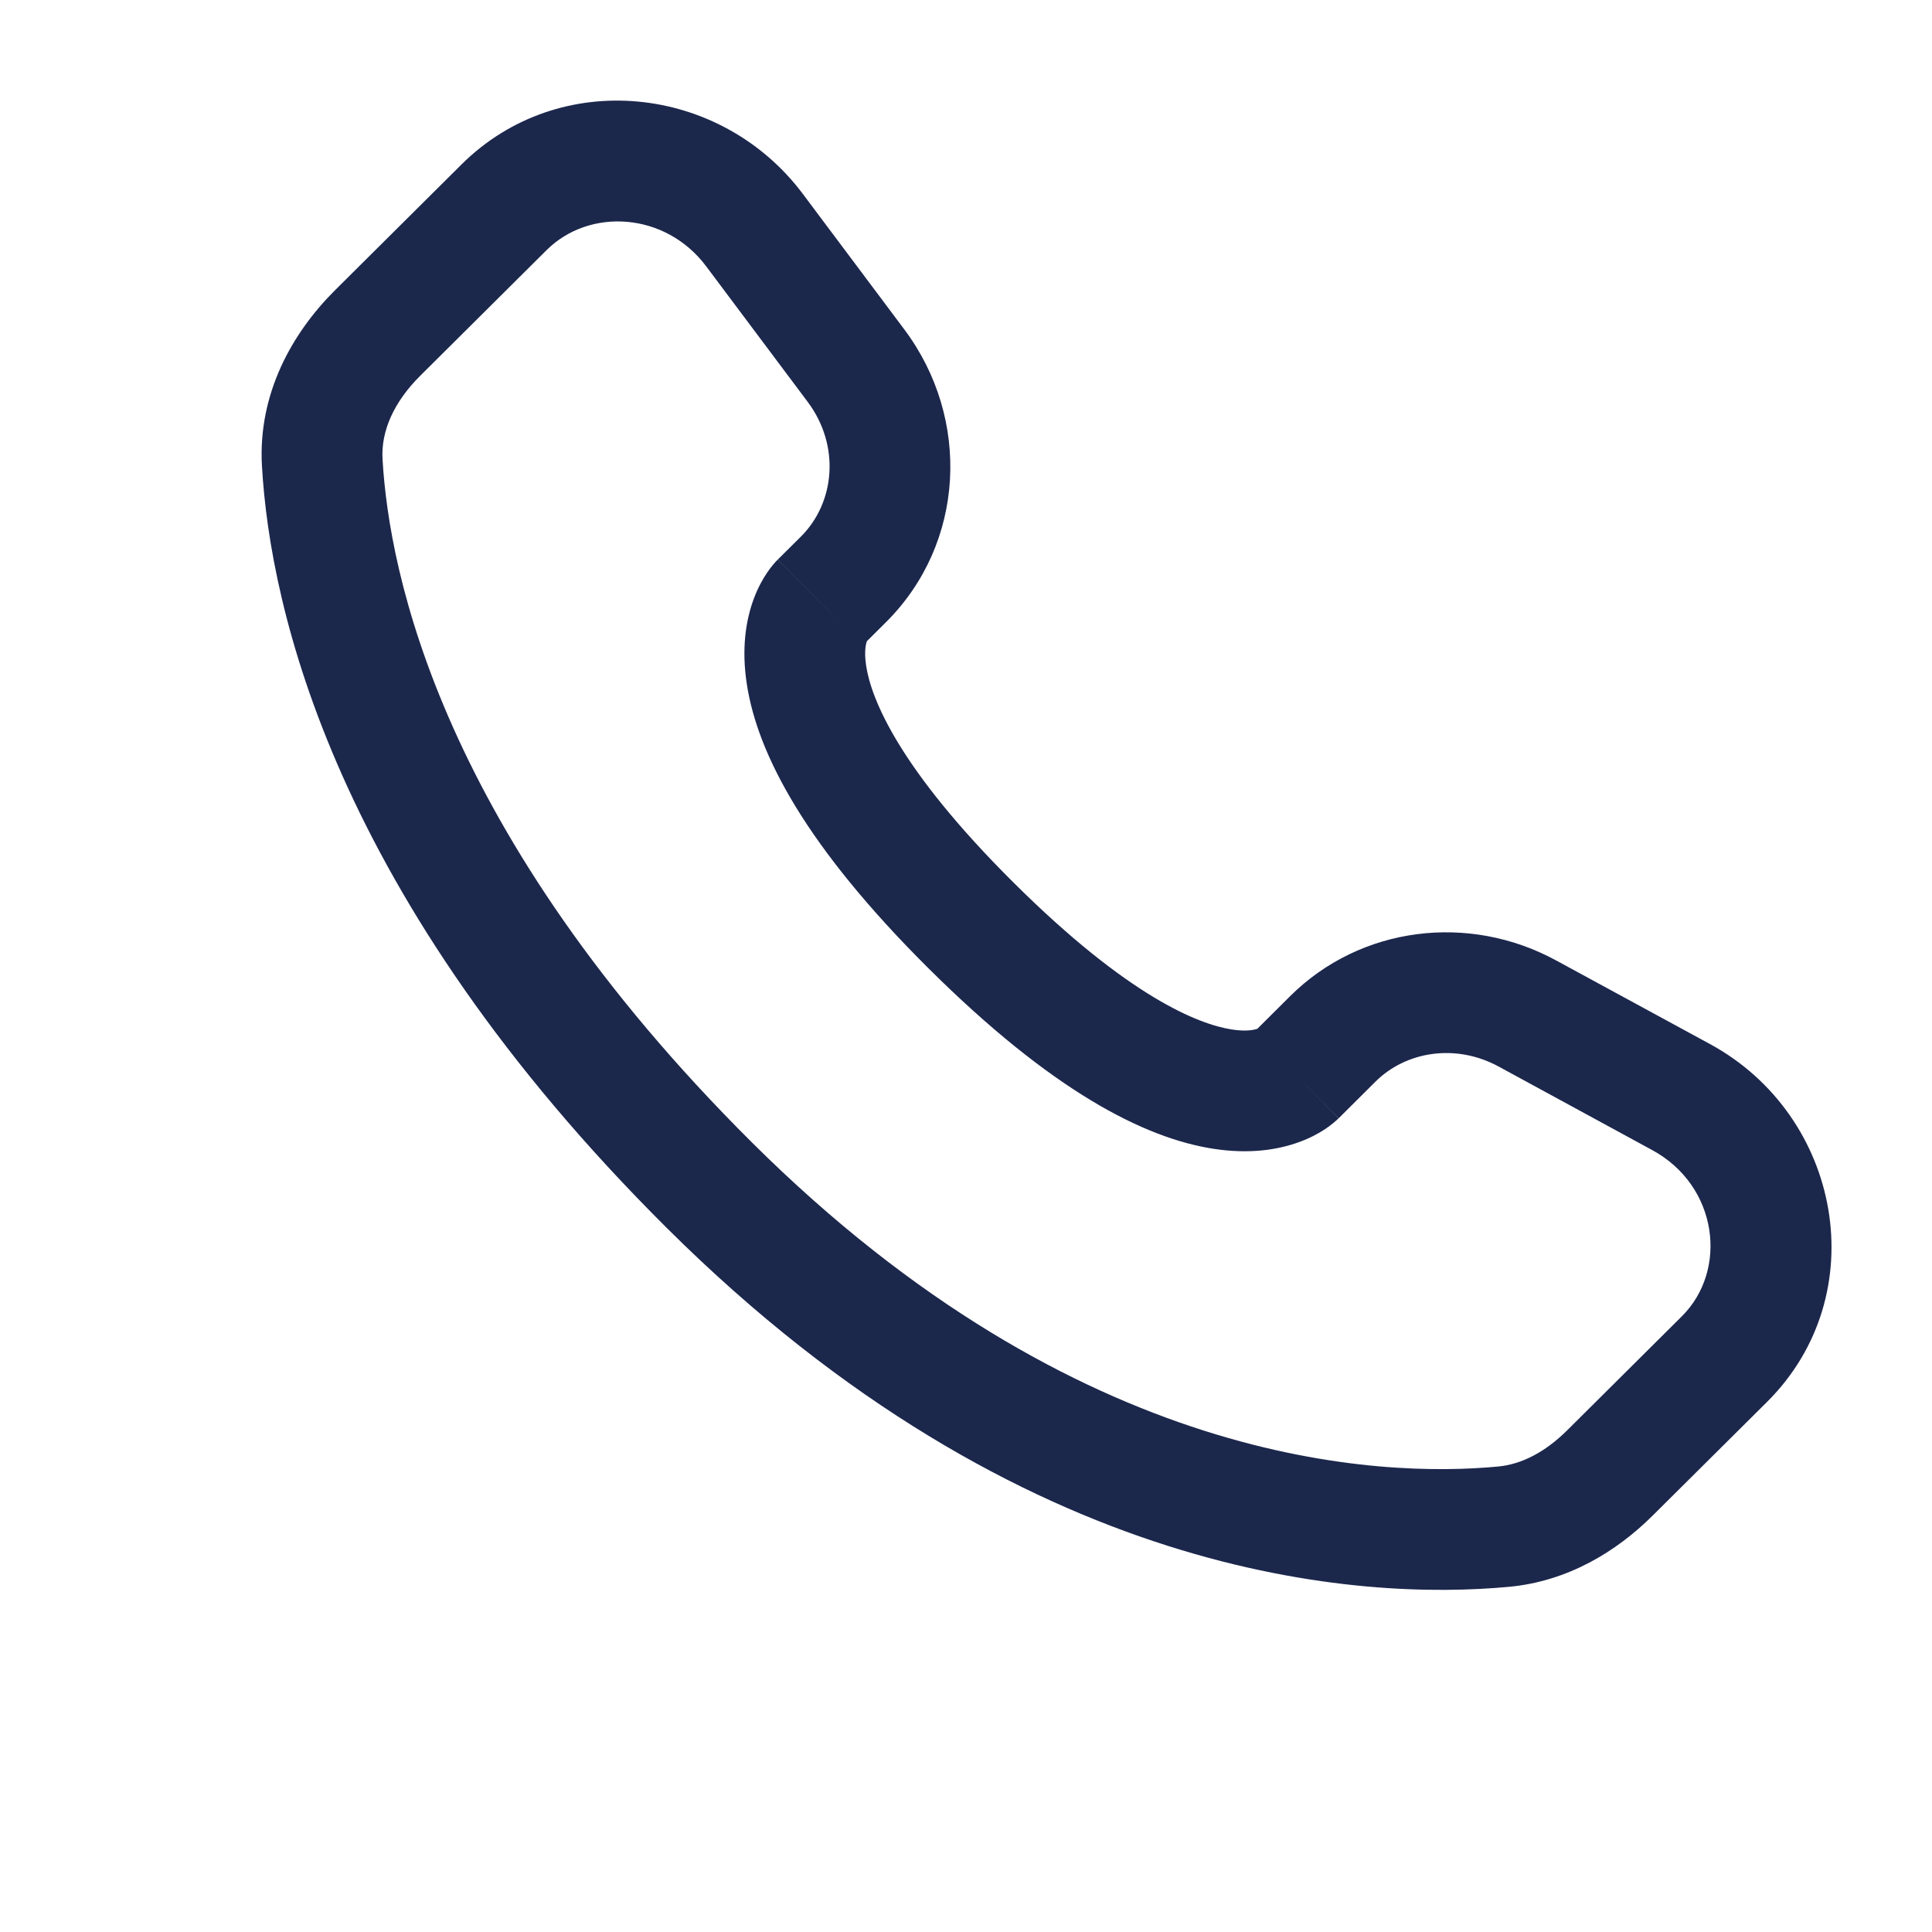
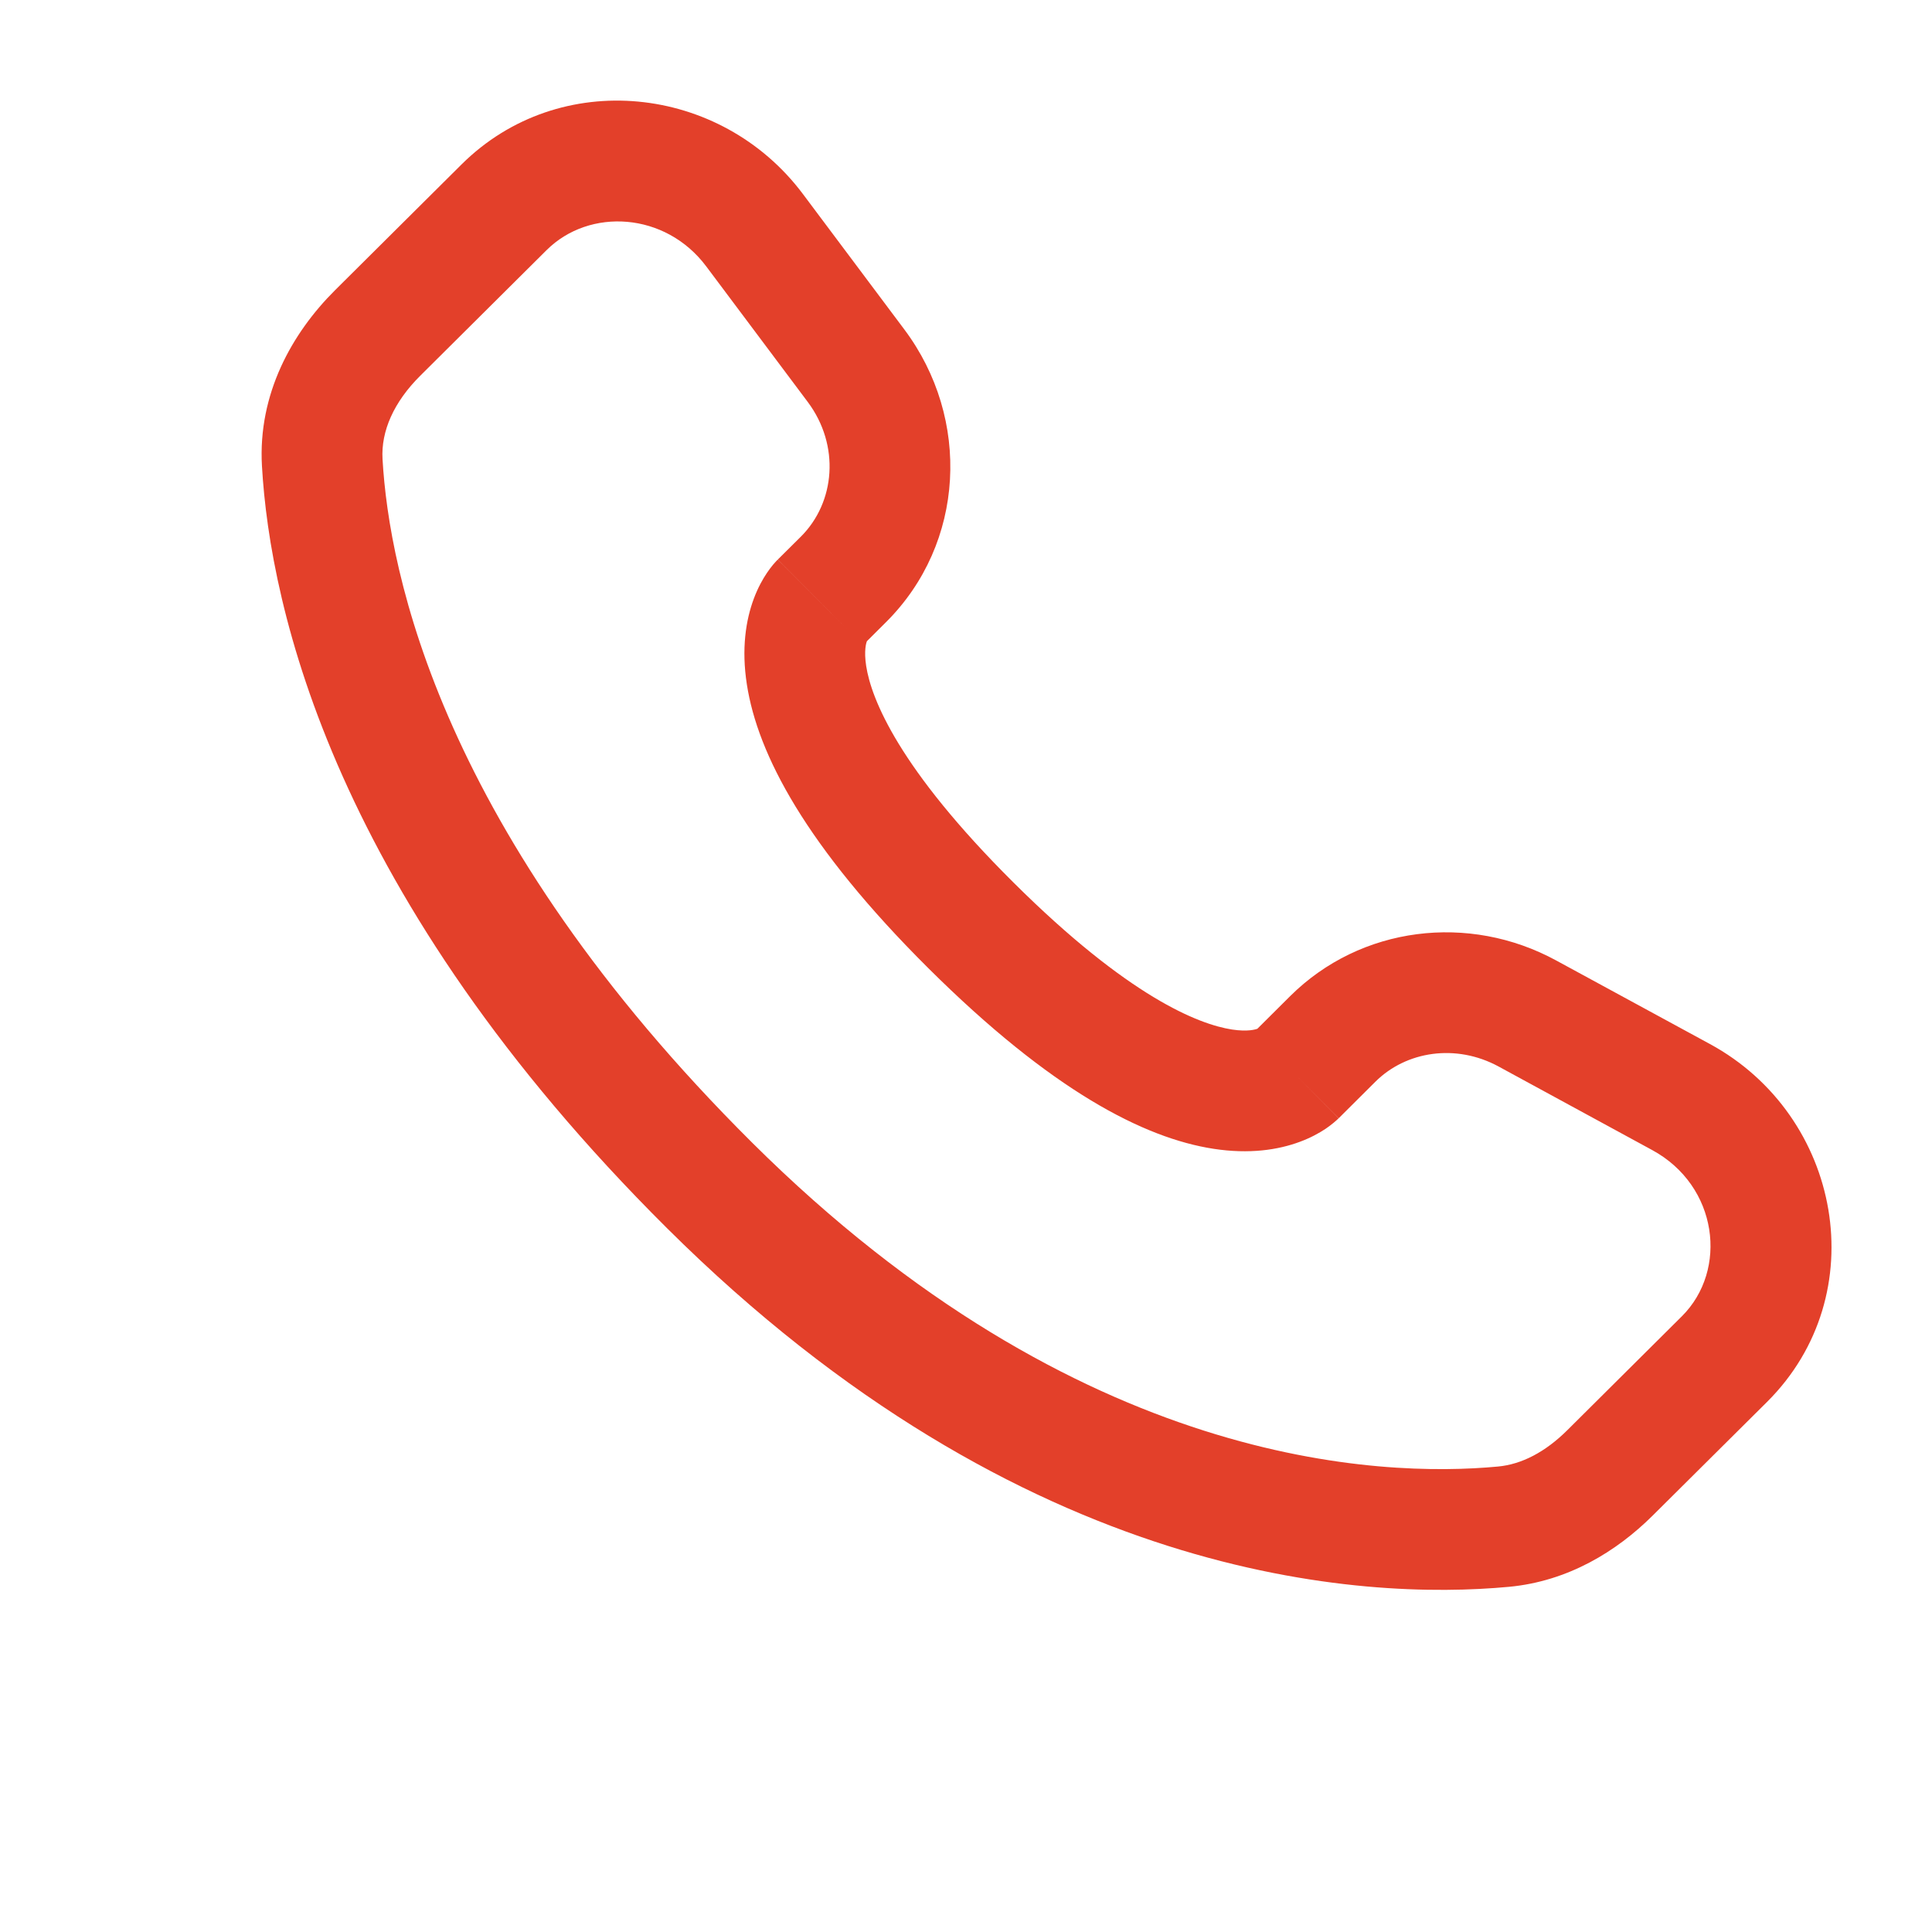
<svg xmlns="http://www.w3.org/2000/svg" width="800px" height="800px" viewBox="0 0 24 24" fill="none">
-   <path d="M16.101 13.359L15.572 12.827H15.572L16.101 13.359ZM16.556 12.906L17.085 13.438H17.085L16.556 12.906ZM18.973 12.589L18.615 13.248L18.973 12.589ZM20.883 13.628L20.525 14.287L20.883 13.628ZM21.422 16.883L21.951 17.415L21.422 16.883ZM20.001 18.295L19.472 17.764L20.001 18.295ZM18.676 18.965L18.746 19.712H18.746L18.676 18.965ZM8.815 14.727L9.344 14.195L8.815 14.727ZM4.003 5.746L3.254 5.788L3.254 5.788L4.003 5.746ZM10.477 7.197L11.006 7.729H11.006L10.477 7.197ZM10.634 4.543L11.235 4.094L10.634 4.543ZM9.373 2.859L8.773 3.309V3.309L9.373 2.859ZM6.261 2.575L6.79 3.107H6.79L6.261 2.575ZM4.692 4.136L4.163 3.604H4.163L4.692 4.136ZM12.063 11.497L12.592 10.965L12.063 11.497ZM16.63 13.891L17.085 13.438L16.027 12.374L15.572 12.827L16.63 13.891ZM18.615 13.248L20.525 14.287L21.241 12.969L19.331 11.931L18.615 13.248ZM20.893 16.351L19.472 17.764L20.53 18.827L21.951 17.415L20.893 16.351ZM18.607 18.218C17.157 18.354 13.406 18.233 9.344 14.195L8.287 15.258C12.719 19.665 16.937 19.881 18.746 19.712L18.607 18.218ZM9.344 14.195C5.473 10.345 4.832 7.108 4.752 5.703L3.254 5.788C3.355 7.556 4.149 11.144 8.287 15.258L9.344 14.195ZM10.72 8.014L11.006 7.729L9.949 6.666L9.662 6.951L10.72 8.014ZM11.235 4.094L9.974 2.41L8.773 3.309L10.034 4.993L11.235 4.094ZM5.733 2.043L4.163 3.604L5.221 4.667L6.79 3.107L5.733 2.043ZM10.191 7.483C9.662 6.951 9.661 6.951 9.66 6.952C9.66 6.952 9.659 6.953 9.659 6.954C9.658 6.955 9.657 6.956 9.656 6.957C9.654 6.959 9.652 6.961 9.65 6.963C9.645 6.968 9.641 6.972 9.636 6.978C9.626 6.988 9.616 7 9.604 7.014C9.582 7.041 9.556 7.074 9.529 7.114C9.475 7.194 9.416 7.299 9.366 7.432C9.264 7.703 9.209 8.061 9.278 8.503C9.412 9.368 10.008 10.511 11.534 12.029L12.592 10.965C11.163 9.545 10.823 8.681 10.76 8.273C10.73 8.079 10.761 7.984 10.77 7.961C10.775 7.947 10.777 7.946 10.771 7.955C10.768 7.96 10.762 7.967 10.754 7.977C10.75 7.982 10.745 7.988 10.739 7.994C10.736 7.997 10.733 8 10.73 8.004C10.729 8.005 10.727 8.007 10.725 8.009C10.724 8.01 10.723 8.011 10.722 8.012C10.722 8.012 10.721 8.013 10.721 8.013C10.72 8.014 10.72 8.014 10.191 7.483ZM11.534 12.029C13.061 13.547 14.21 14.138 15.076 14.271C15.519 14.339 15.876 14.285 16.147 14.184C16.28 14.135 16.386 14.076 16.466 14.023C16.506 13.996 16.539 13.97 16.566 13.948C16.58 13.937 16.592 13.926 16.602 13.917C16.608 13.912 16.613 13.907 16.617 13.903C16.619 13.901 16.622 13.899 16.624 13.897C16.625 13.896 16.626 13.895 16.627 13.894C16.627 13.893 16.628 13.893 16.628 13.892C16.629 13.892 16.63 13.891 16.101 13.359C15.572 12.827 15.573 12.826 15.573 12.826C15.573 12.826 15.574 12.825 15.575 12.824C15.576 12.823 15.576 12.823 15.577 12.822C15.579 12.82 15.581 12.818 15.583 12.817C15.586 12.813 15.589 12.81 15.593 12.807C15.599 12.802 15.604 12.797 15.609 12.793C15.619 12.785 15.627 12.78 15.631 12.776C15.64 12.77 15.638 12.773 15.624 12.778C15.599 12.788 15.501 12.819 15.304 12.789C14.89 12.725 14.02 12.385 12.592 10.965L11.534 12.029ZM9.974 2.41C8.954 1.048 6.95 0.833 5.733 2.043L6.79 3.107C7.322 2.578 8.266 2.632 8.773 3.309L9.974 2.41ZM4.752 5.703C4.732 5.357 4.891 4.995 5.221 4.667L4.163 3.604C3.626 4.138 3.203 4.894 3.254 5.788L4.752 5.703ZM19.472 17.764C19.198 18.037 18.903 18.191 18.607 18.218L18.746 19.712C19.48 19.643 20.082 19.272 20.53 18.827L19.472 17.764ZM11.006 7.729C11.991 6.75 12.064 5.202 11.235 4.094L10.034 4.993C10.437 5.532 10.377 6.239 9.949 6.666L11.006 7.729ZM20.525 14.287C21.343 14.732 21.47 15.777 20.893 16.351L21.951 17.415C23.291 16.082 22.878 13.858 21.241 12.969L20.525 14.287ZM17.085 13.438C17.469 13.056 18.087 12.962 18.615 13.248L19.331 11.931C18.247 11.341 16.903 11.504 16.027 12.374L17.085 13.438Z" fill="#1C274C" />
+   <path d="M16.101 13.359L15.572 12.827H15.572L16.101 13.359ZM16.556 12.906L17.085 13.438H17.085L16.556 12.906ZM18.973 12.589L18.615 13.248L18.973 12.589ZM20.883 13.628L20.525 14.287L20.883 13.628ZM21.422 16.883L21.951 17.415L21.422 16.883ZM20.001 18.295L19.472 17.764L20.001 18.295ZM18.676 18.965L18.746 19.712H18.746L18.676 18.965ZM8.815 14.727L9.344 14.195L8.815 14.727ZM4.003 5.746L3.254 5.788L3.254 5.788L4.003 5.746ZM10.477 7.197L11.006 7.729H11.006L10.477 7.197ZM10.634 4.543L11.235 4.094L10.634 4.543ZM9.373 2.859L8.773 3.309V3.309L9.373 2.859ZM6.261 2.575L6.79 3.107H6.79L6.261 2.575ZM4.692 4.136L4.163 3.604H4.163L4.692 4.136ZM12.063 11.497L12.592 10.965L12.063 11.497ZM16.63 13.891L17.085 13.438L16.027 12.374L15.572 12.827L16.63 13.891ZM18.615 13.248L20.525 14.287L21.241 12.969L19.331 11.931L18.615 13.248ZM20.893 16.351L19.472 17.764L20.53 18.827L21.951 17.415L20.893 16.351ZM18.607 18.218C17.157 18.354 13.406 18.233 9.344 14.195L8.287 15.258C12.719 19.665 16.937 19.881 18.746 19.712L18.607 18.218ZM9.344 14.195C5.473 10.345 4.832 7.108 4.752 5.703L3.254 5.788C3.355 7.556 4.149 11.144 8.287 15.258L9.344 14.195ZM10.72 8.014L11.006 7.729L9.949 6.666L9.662 6.951L10.72 8.014ZM11.235 4.094L9.974 2.41L8.773 3.309L10.034 4.993L11.235 4.094ZM5.733 2.043L4.163 3.604L5.221 4.667L6.79 3.107L5.733 2.043ZM10.191 7.483C9.662 6.951 9.661 6.951 9.66 6.952C9.66 6.952 9.659 6.953 9.659 6.954C9.658 6.955 9.657 6.956 9.656 6.957C9.654 6.959 9.652 6.961 9.65 6.963C9.645 6.968 9.641 6.972 9.636 6.978C9.626 6.988 9.616 7 9.604 7.014C9.582 7.041 9.556 7.074 9.529 7.114C9.475 7.194 9.416 7.299 9.366 7.432C9.264 7.703 9.209 8.061 9.278 8.503C9.412 9.368 10.008 10.511 11.534 12.029L12.592 10.965C11.163 9.545 10.823 8.681 10.76 8.273C10.73 8.079 10.761 7.984 10.77 7.961C10.775 7.947 10.777 7.946 10.771 7.955C10.768 7.96 10.762 7.967 10.754 7.977C10.75 7.982 10.745 7.988 10.739 7.994C10.736 7.997 10.733 8 10.73 8.004C10.729 8.005 10.727 8.007 10.725 8.009C10.724 8.01 10.723 8.011 10.722 8.012C10.722 8.012 10.721 8.013 10.721 8.013C10.72 8.014 10.72 8.014 10.191 7.483ZM11.534 12.029C13.061 13.547 14.21 14.138 15.076 14.271C15.519 14.339 15.876 14.285 16.147 14.184C16.28 14.135 16.386 14.076 16.466 14.023C16.506 13.996 16.539 13.97 16.566 13.948C16.58 13.937 16.592 13.926 16.602 13.917C16.608 13.912 16.613 13.907 16.617 13.903C16.619 13.901 16.622 13.899 16.624 13.897C16.625 13.896 16.626 13.895 16.627 13.894C16.627 13.893 16.628 13.893 16.628 13.892C16.629 13.892 16.63 13.891 16.101 13.359C15.572 12.827 15.573 12.826 15.573 12.826C15.573 12.826 15.574 12.825 15.575 12.824C15.576 12.823 15.576 12.823 15.577 12.822C15.579 12.82 15.581 12.818 15.583 12.817C15.586 12.813 15.589 12.81 15.593 12.807C15.599 12.802 15.604 12.797 15.609 12.793C15.619 12.785 15.627 12.78 15.631 12.776C15.64 12.77 15.638 12.773 15.624 12.778C15.599 12.788 15.501 12.819 15.304 12.789C14.89 12.725 14.02 12.385 12.592 10.965L11.534 12.029ZM9.974 2.41C8.954 1.048 6.95 0.833 5.733 2.043L6.79 3.107C7.322 2.578 8.266 2.632 8.773 3.309L9.974 2.41ZM4.752 5.703C4.732 5.357 4.891 4.995 5.221 4.667L4.163 3.604C3.626 4.138 3.203 4.894 3.254 5.788L4.752 5.703ZM19.472 17.764C19.198 18.037 18.903 18.191 18.607 18.218L18.746 19.712C19.48 19.643 20.082 19.272 20.53 18.827L19.472 17.764ZM11.006 7.729C11.991 6.75 12.064 5.202 11.235 4.094L10.034 4.993C10.437 5.532 10.377 6.239 9.949 6.666L11.006 7.729ZM20.525 14.287C21.343 14.732 21.47 15.777 20.893 16.351L21.951 17.415C23.291 16.082 22.878 13.858 21.241 12.969L20.525 14.287ZM17.085 13.438C17.469 13.056 18.087 12.962 18.615 13.248L19.331 11.931C18.247 11.341 16.903 11.504 16.027 12.374L17.085 13.438Z" fill="#E3402A" />
</svg>
